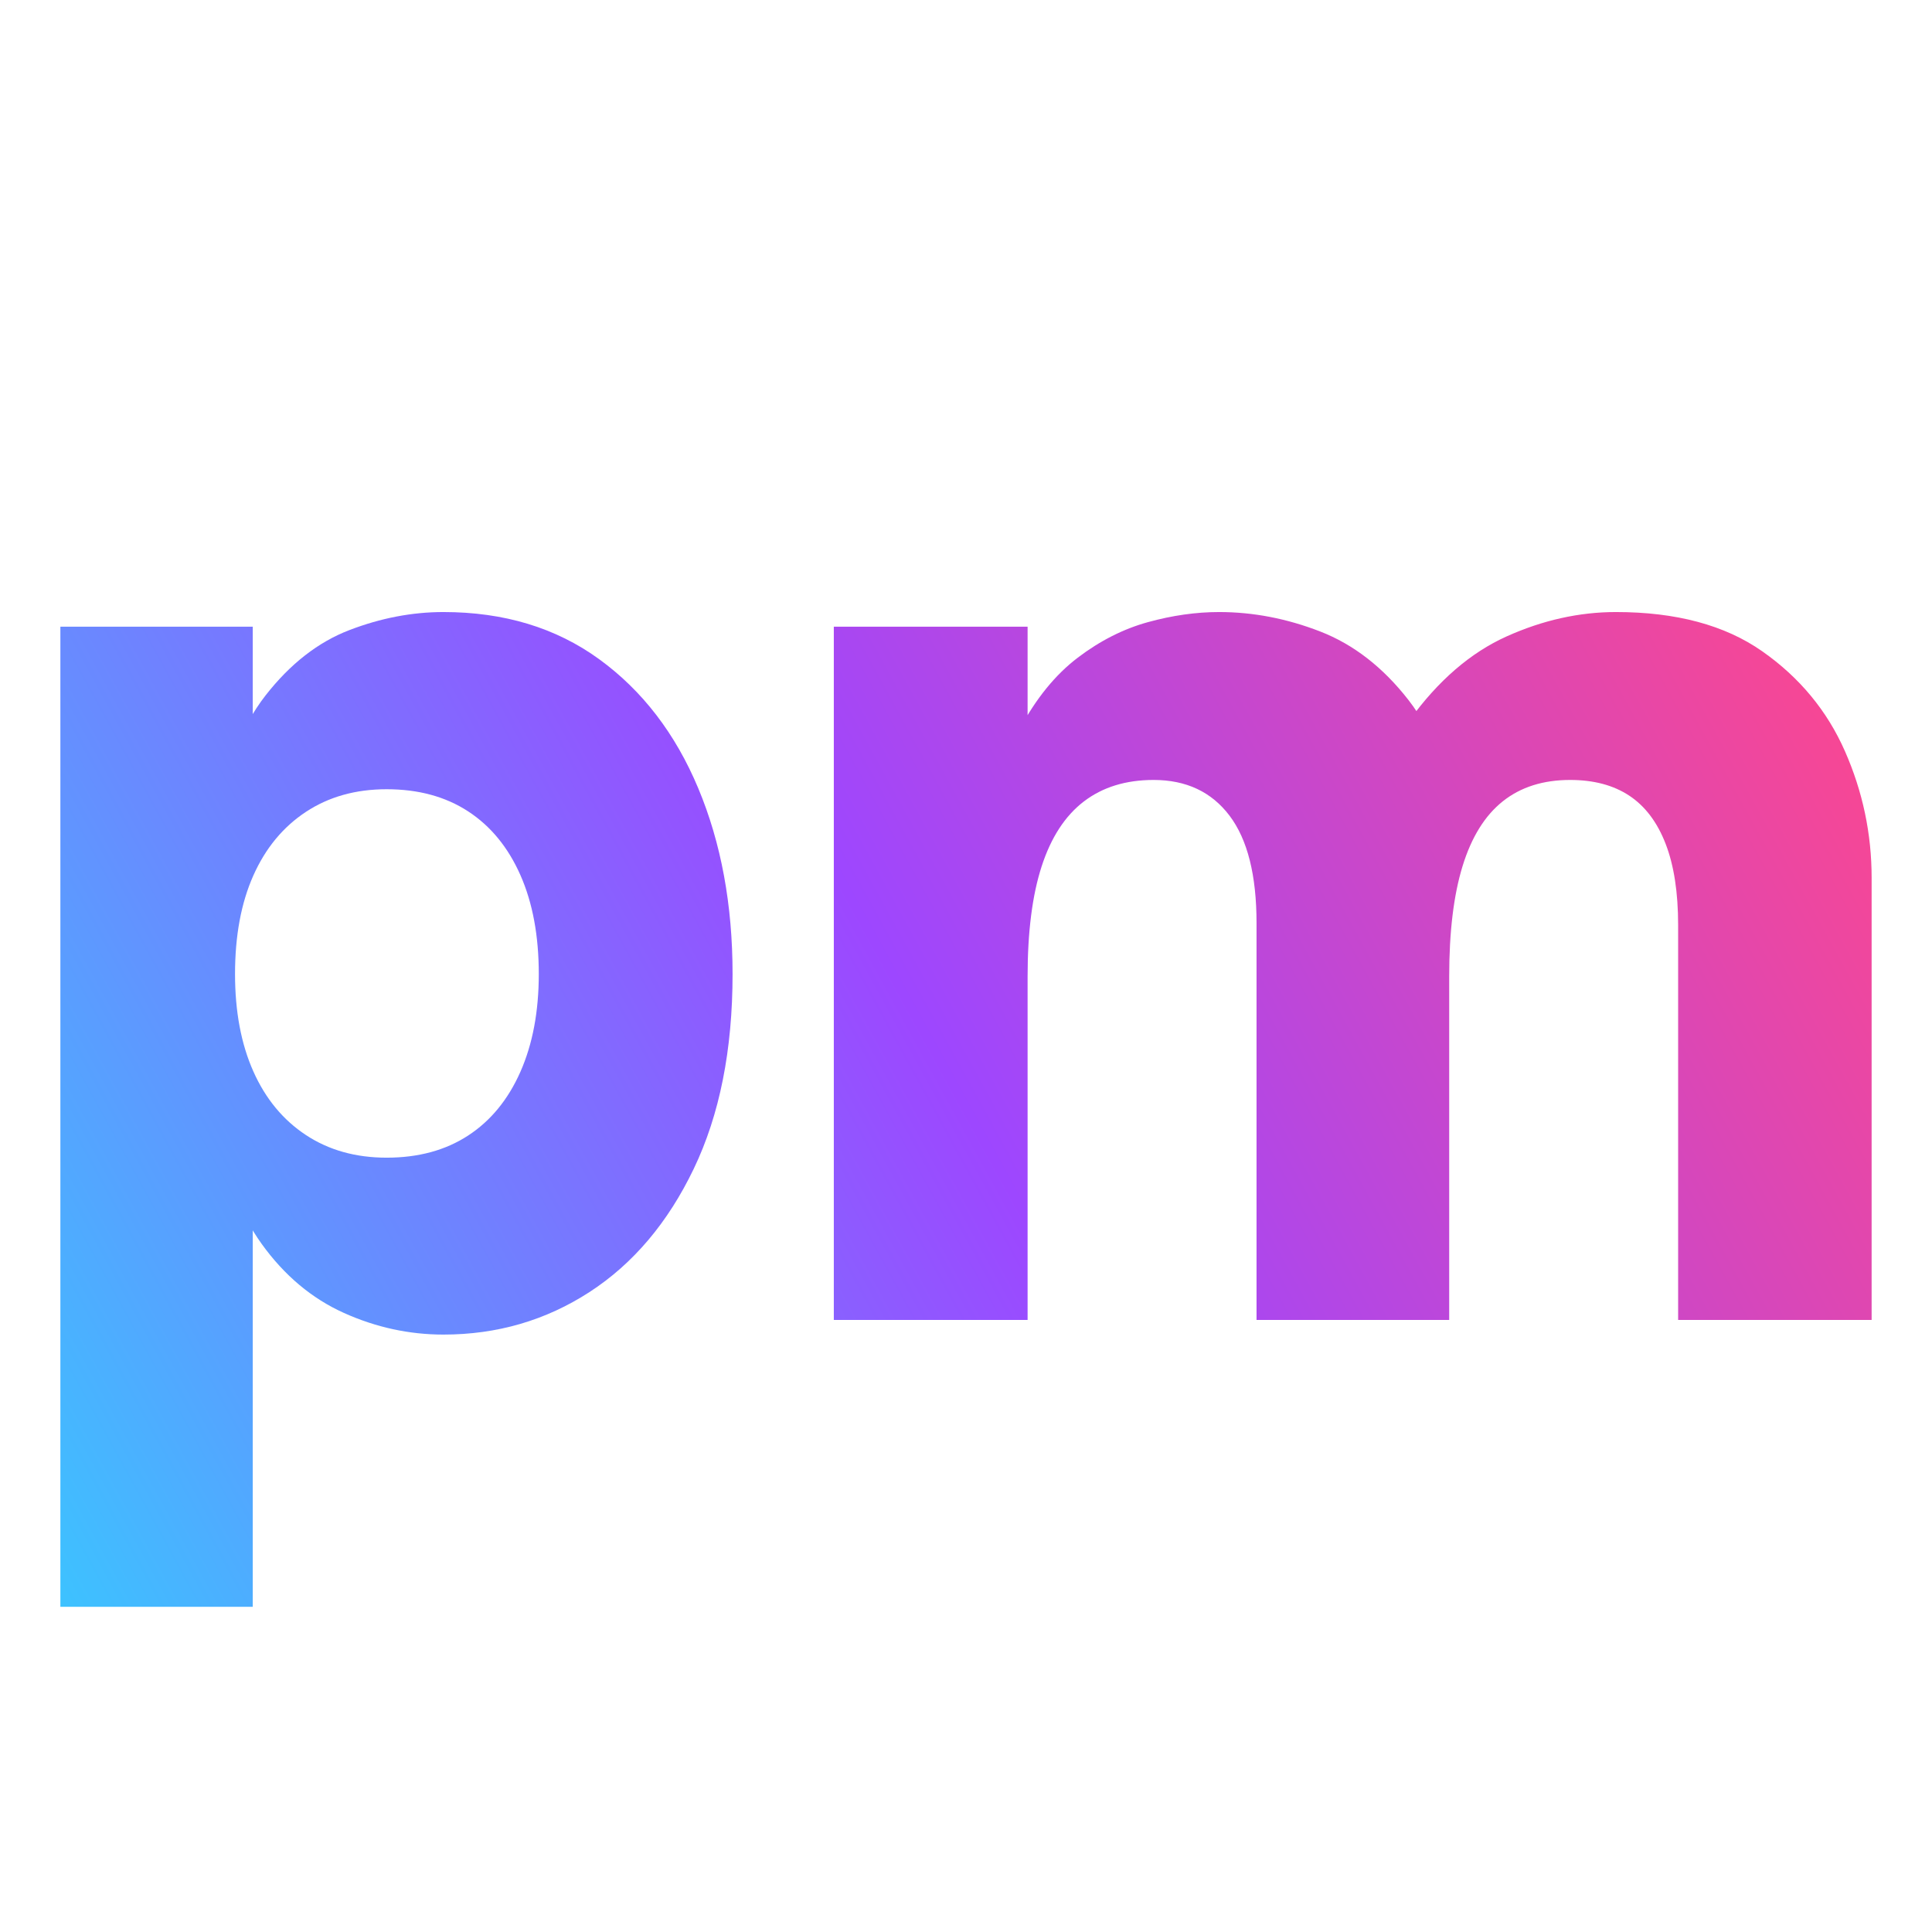
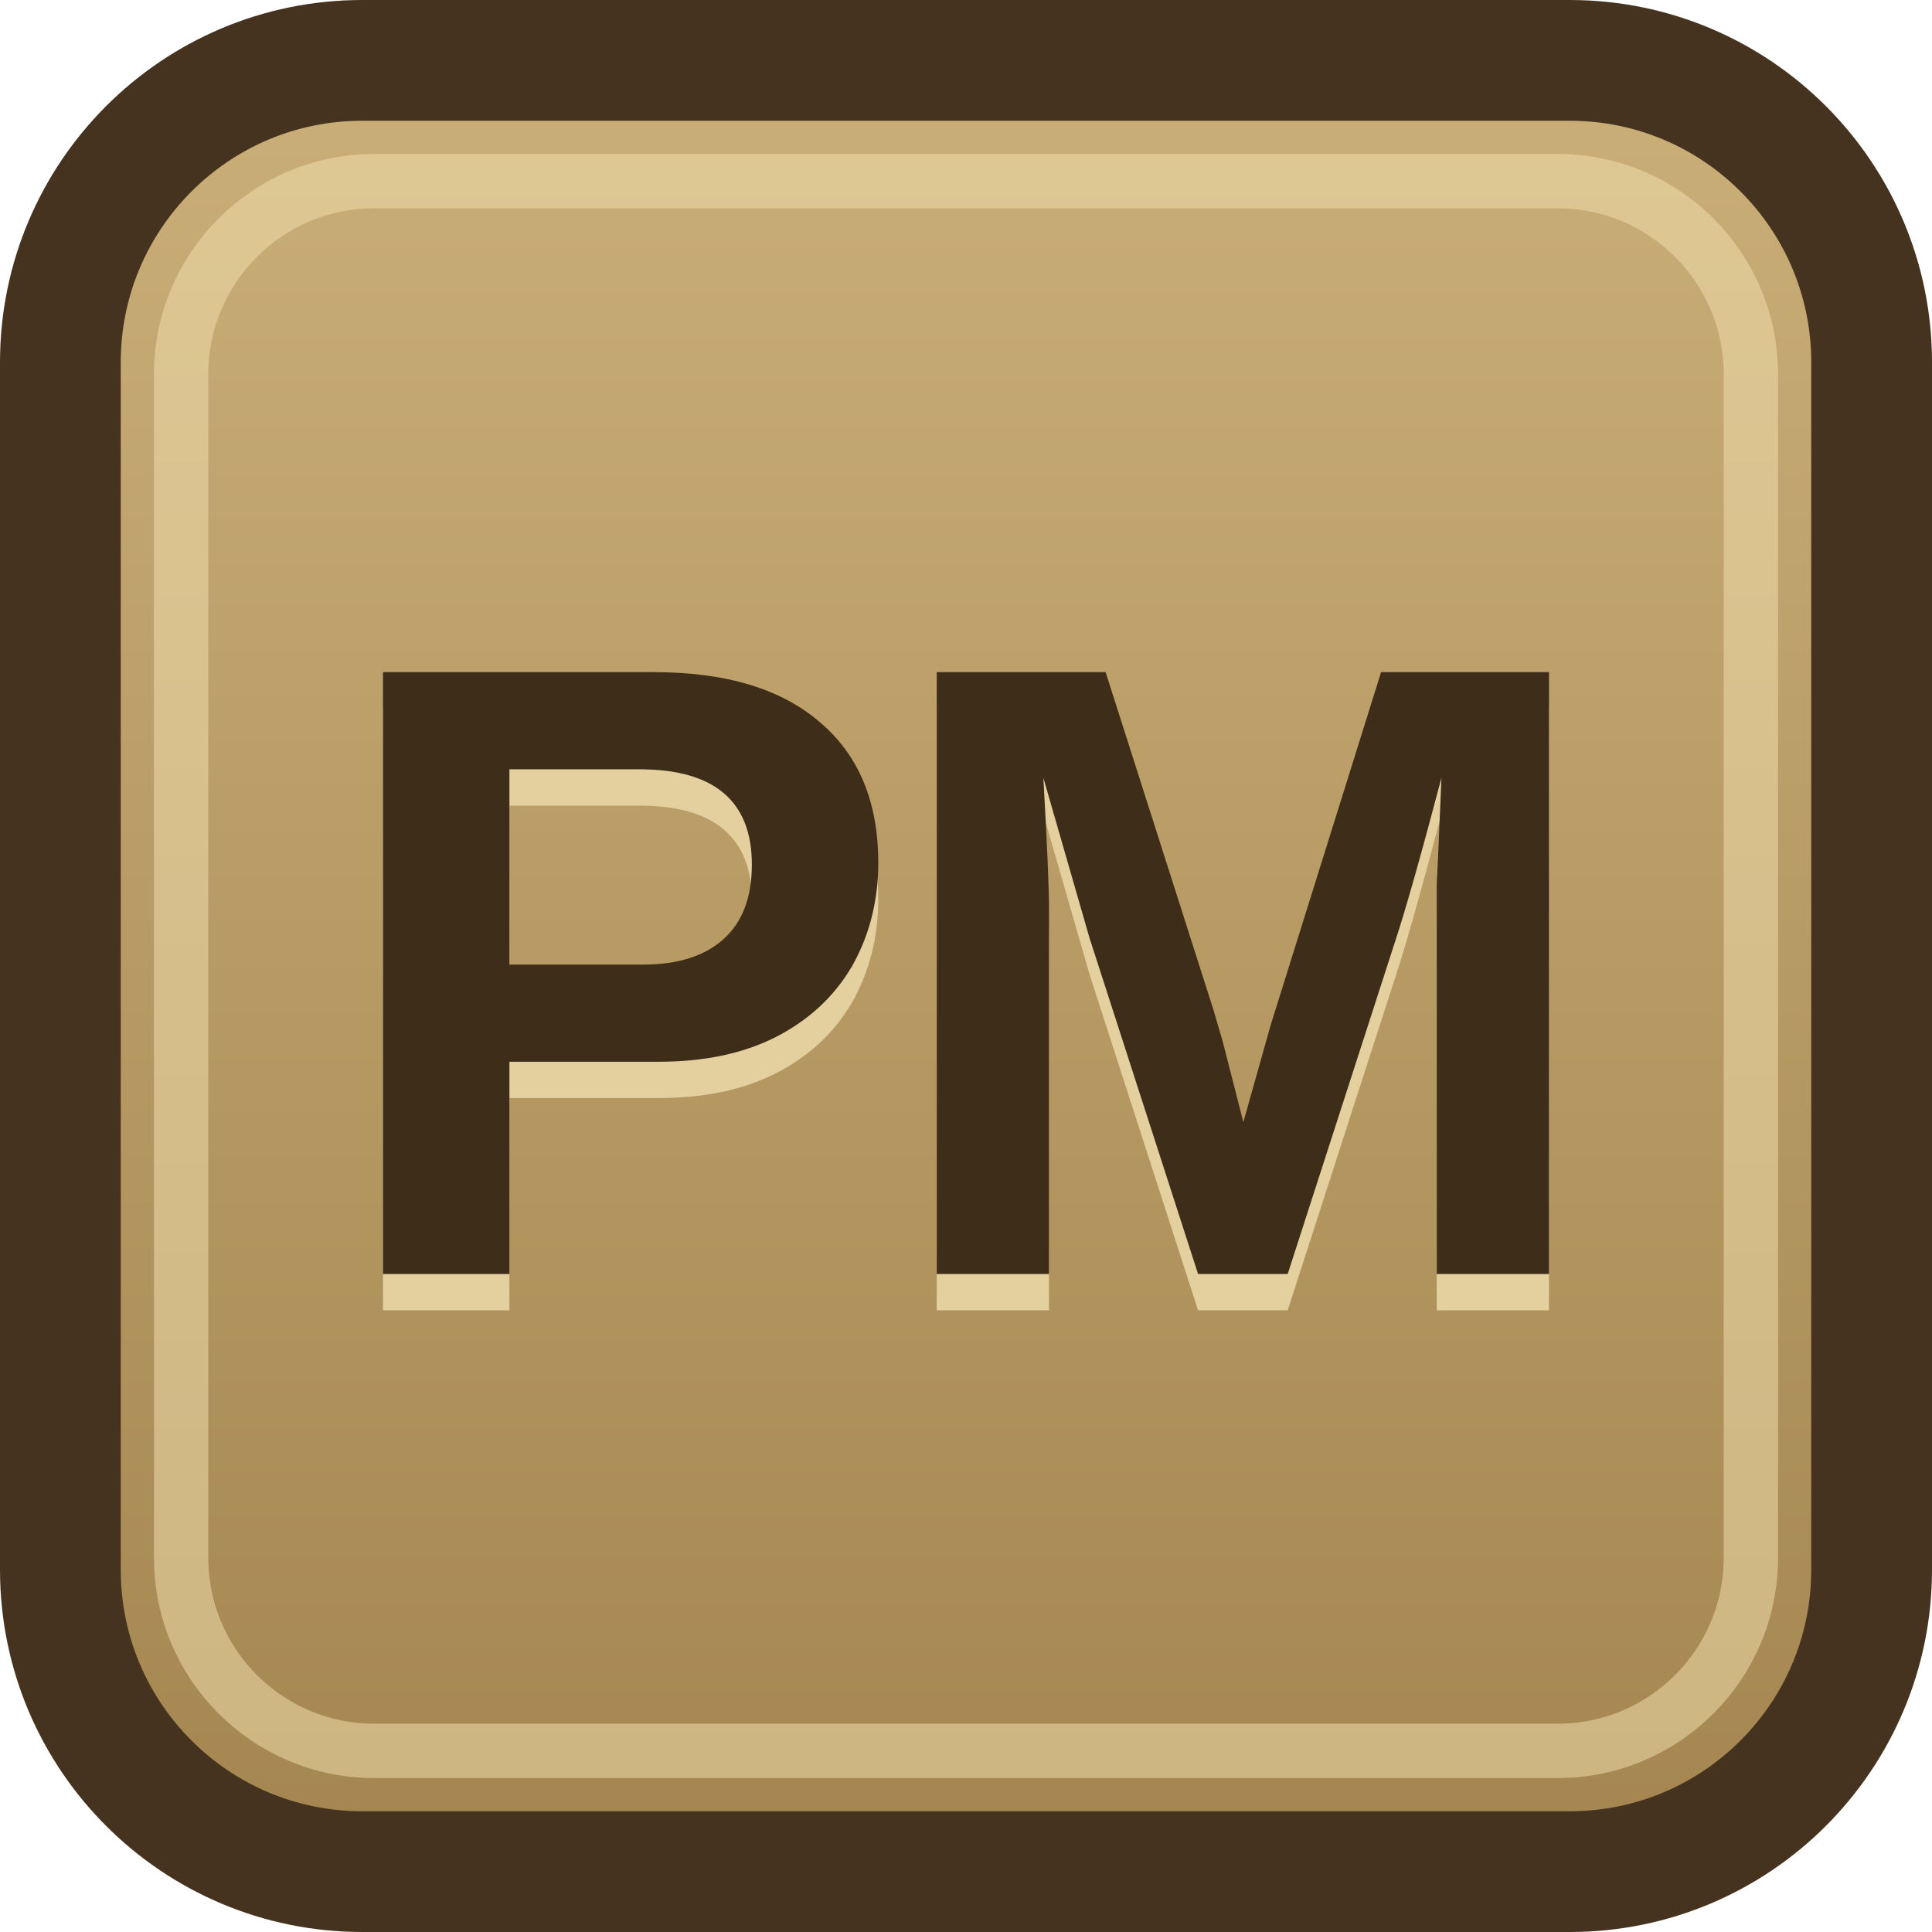
<svg xmlns="http://www.w3.org/2000/svg" viewBox="0 0 32 32">
-   <linearGradient id="g" gradientUnits="userSpaceOnUse" x1="58" y1="-204" x2="1346" y2="503">
-     <stop offset="0" stop-color="hsl(199,100%,62%)" />
-     <stop offset=".5" stop-color="hsl(268,100%,64%)" />
-     <stop offset="1" stop-color="hsl(338,100%,64%)" />
-   </linearGradient>
-   <g fill="url(#g)" transform="translate(-0.3416 21.8626) scale(0.023292 -0.023292)">
-     <path d="M57.6 -204.0V493.0H194.4V366.0L164.2 345.8Q177.2 410.4 203.5 444.1Q229.8 477.8 263.2 490.6Q296.6 503.4 330.0 503.4Q394.6 503.4 440.7 469.9Q486.8 436.4 511.2 378.1Q535.6 319.8 535.6 246.0Q535.6 165.0 508.0 107.5Q480.4 50.0 433.8 19.8Q387.2 -10.4 330.0 -10.4Q293.4 -10.4 259.2 5.0Q225.0 20.4 200.8 54.0Q176.6 87.6 168.0 141.6L194.4 128.6V-204.0ZM289.6 115.4Q323.4 115.4 347.5 131.1Q371.6 146.8 384.7 176.4Q397.8 206.0 397.8 246.0Q397.8 286.8 384.7 316.4Q371.6 346.0 347.5 361.7Q323.4 377.4 289.6 377.4Q256.6 377.4 232.2 361.3Q207.8 345.2 194.8 316.0Q181.8 286.8 181.8 246.0Q181.8 206.0 194.8 176.8Q207.8 147.6 232.2 131.5Q256.6 115.4 289.6 115.4Z" />
-     <path d="M607.6 0.0V493.0H745.4V364.4L714.8 336.4Q722.2 387.4 739.7 420.1Q757.2 452.8 781.0 470.9Q804.8 489.0 830.9 496.2Q857.0 503.4 881.6 503.4Q917.8 503.4 953.4 489.6Q989.0 475.8 1016.2 440.9Q1043.4 406.0 1053.8 341.8L971.4 307.6Q986.4 384.2 1017.0 426.5Q1047.6 468.8 1086.1 486.1Q1124.6 503.4 1163.8 503.4Q1228.0 503.4 1267.8 475.5Q1307.6 447.6 1326.6 404.5Q1345.6 361.4 1345.6 314.4V0.0H1208.0V280.8Q1208.0 315.6 1199.1 338.6Q1190.2 361.6 1173.3 372.8Q1156.4 384.0 1131.2 384.0Q1102.4 384.0 1083.3 368.8Q1064.2 353.6 1054.7 322.7Q1045.2 291.8 1045.2 244.2V0.0H908.2V282.2Q908.2 333.2 889.0 358.6Q869.8 384.0 835.0 384.0Q805.4 384.0 785.4 368.7Q765.4 353.4 755.4 322.6Q745.4 291.8 745.4 244.2V0.0Z" />
+   <defs>
+     <linearGradient id="stone" x1="0" y1="0" x2="0" y2="32" gradientUnits="userSpaceOnUse">
+       <stop offset="0" stop-color="#ccb079" />
+       <stop offset="1" stop-color="#a3844e" />
+     </linearGradient>
+   </defs>
+   <rect x="1" y="1" width="30" height="30" rx="5" fill="url(#stone)" />
+   <rect x="3" y="3" width="26" height="26" rx="3.2" fill="none" stroke="#efdcac" stroke-width="0.9" opacity="0.55" />
+   <rect x="1" y="1" width="30" height="30" rx="5" fill="none" stroke="#453320" stroke-width="2" />
+   <g font-family="Arial, 'Liberation Sans', 'DejaVu Sans', sans-serif" font-weight="700" font-size="14.5" letter-spacing="-0.5" text-anchor="middle">
+     <text x="16" y="21.7" fill="#e4d09e">PM</text>
+     <text x="16" y="21.1" fill="#3e2d18">PM</text>
  </g>
</svg>
